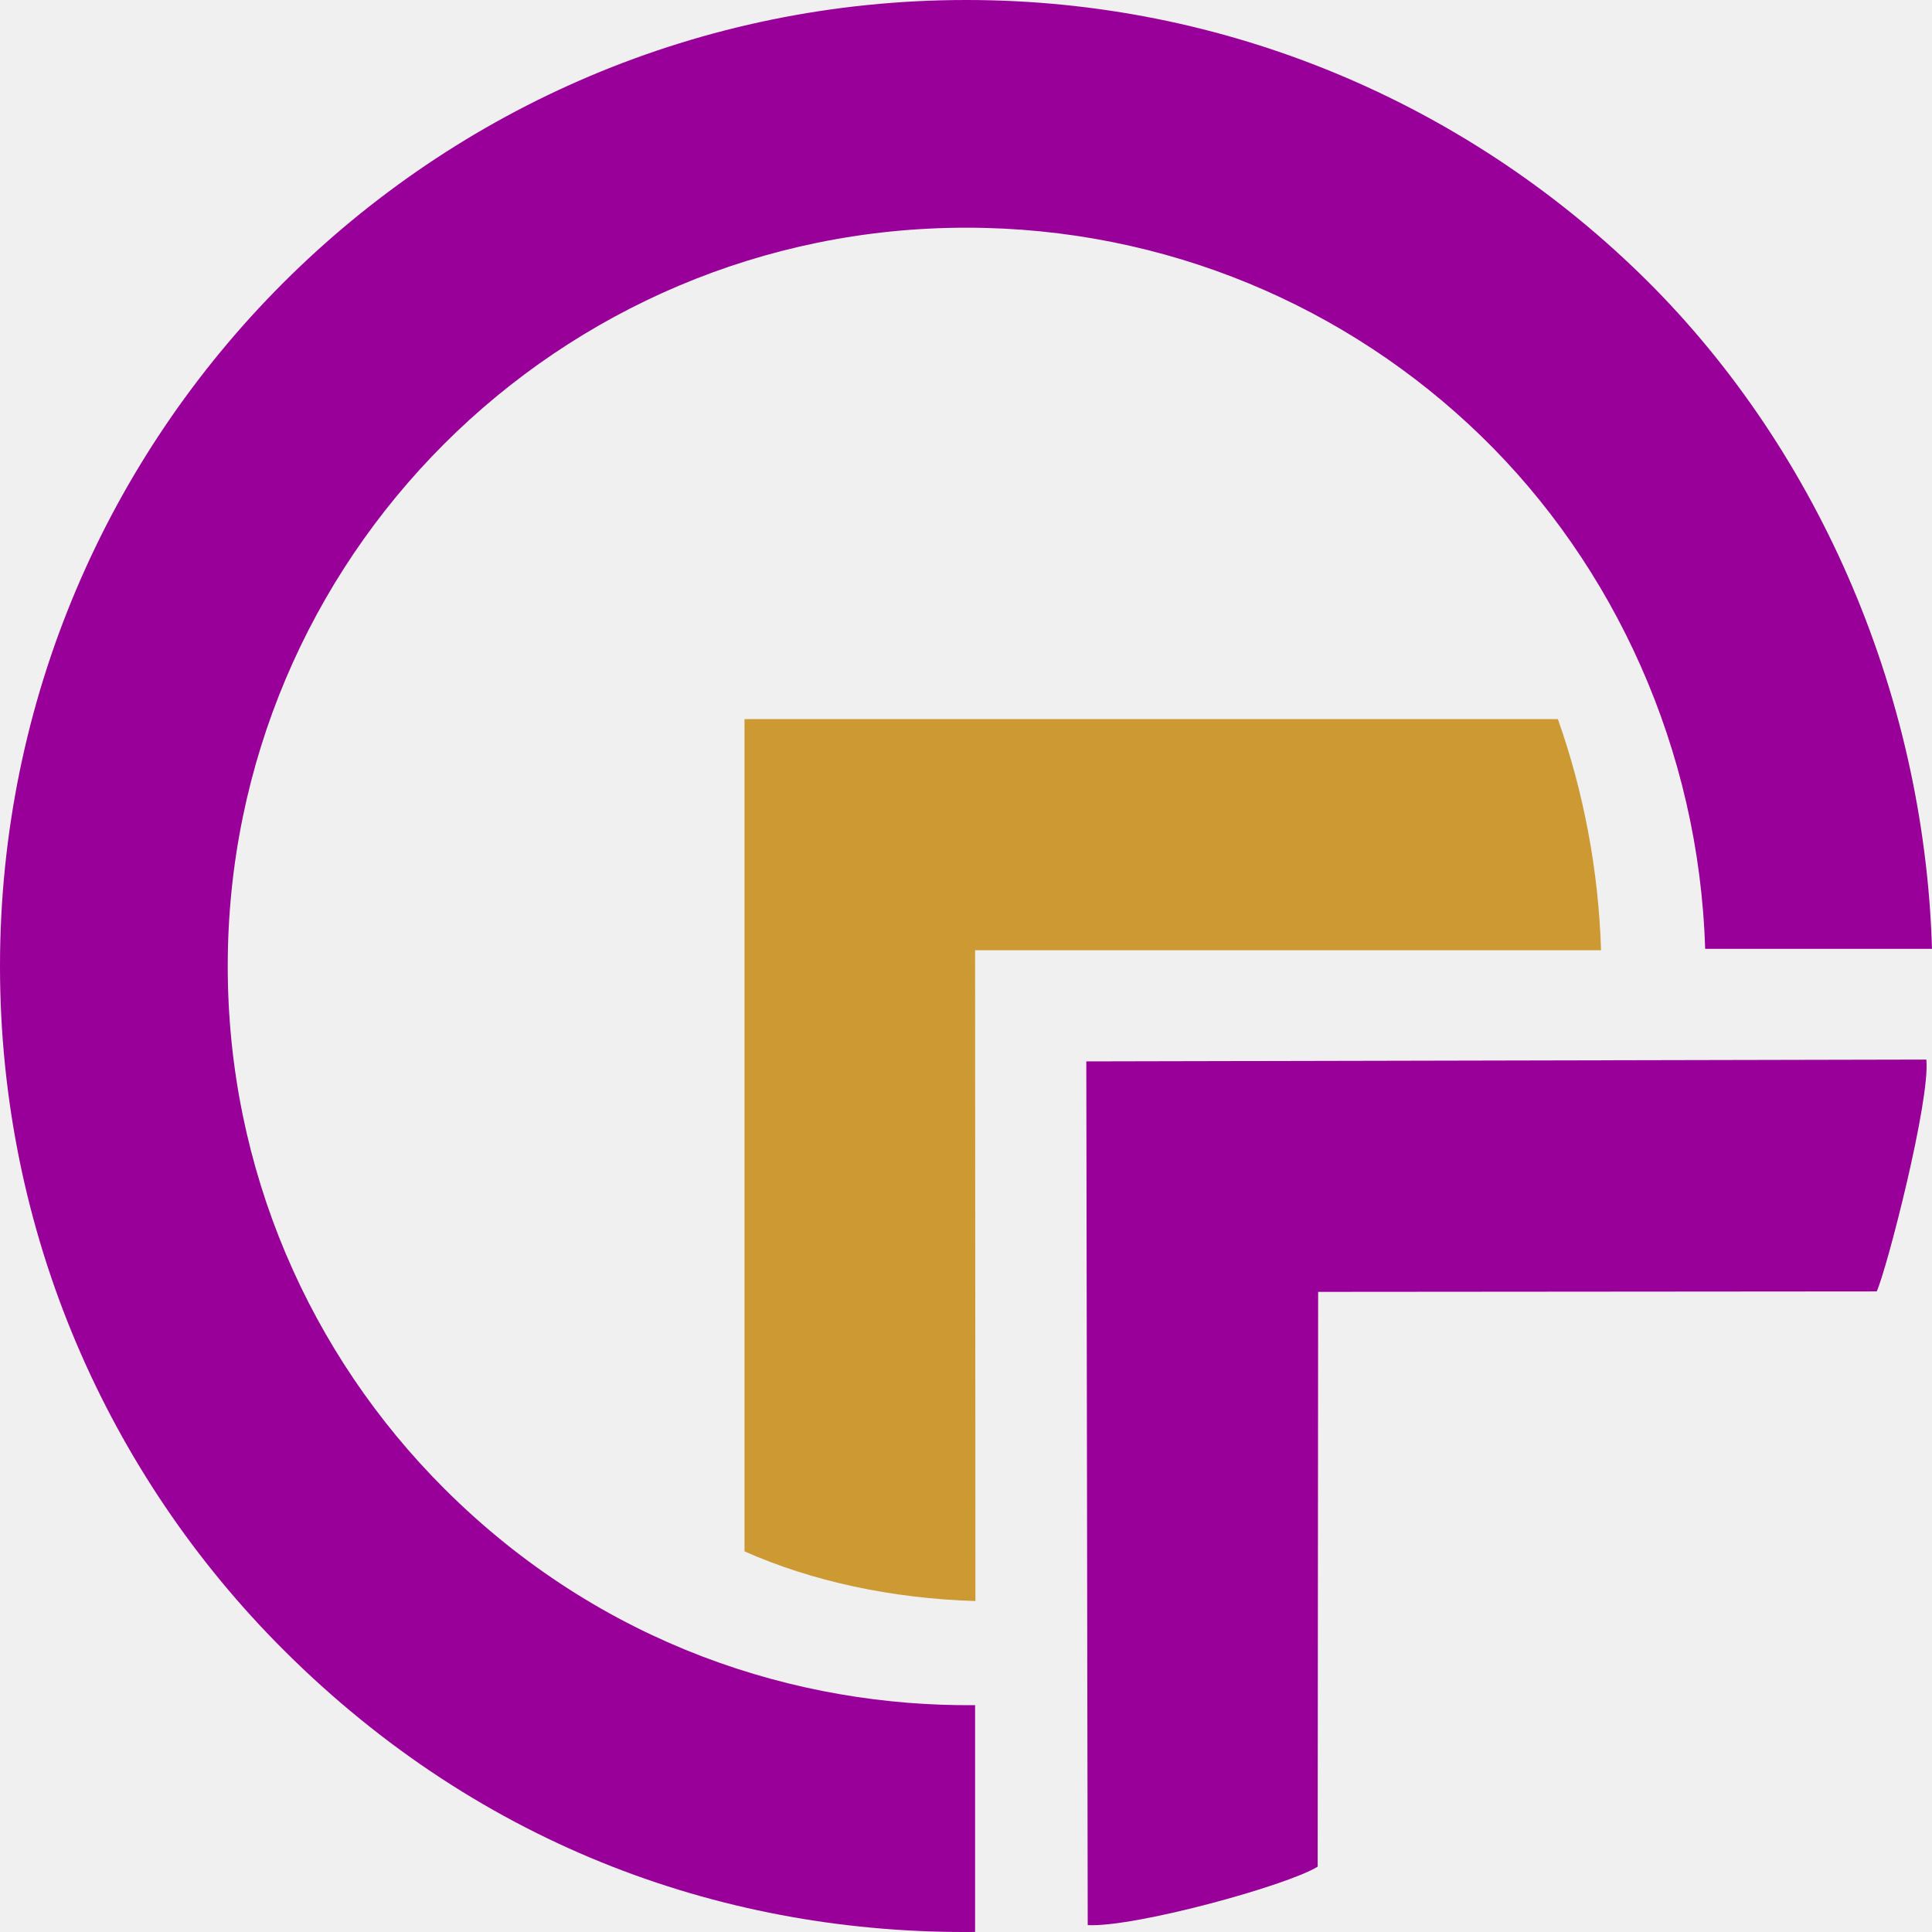
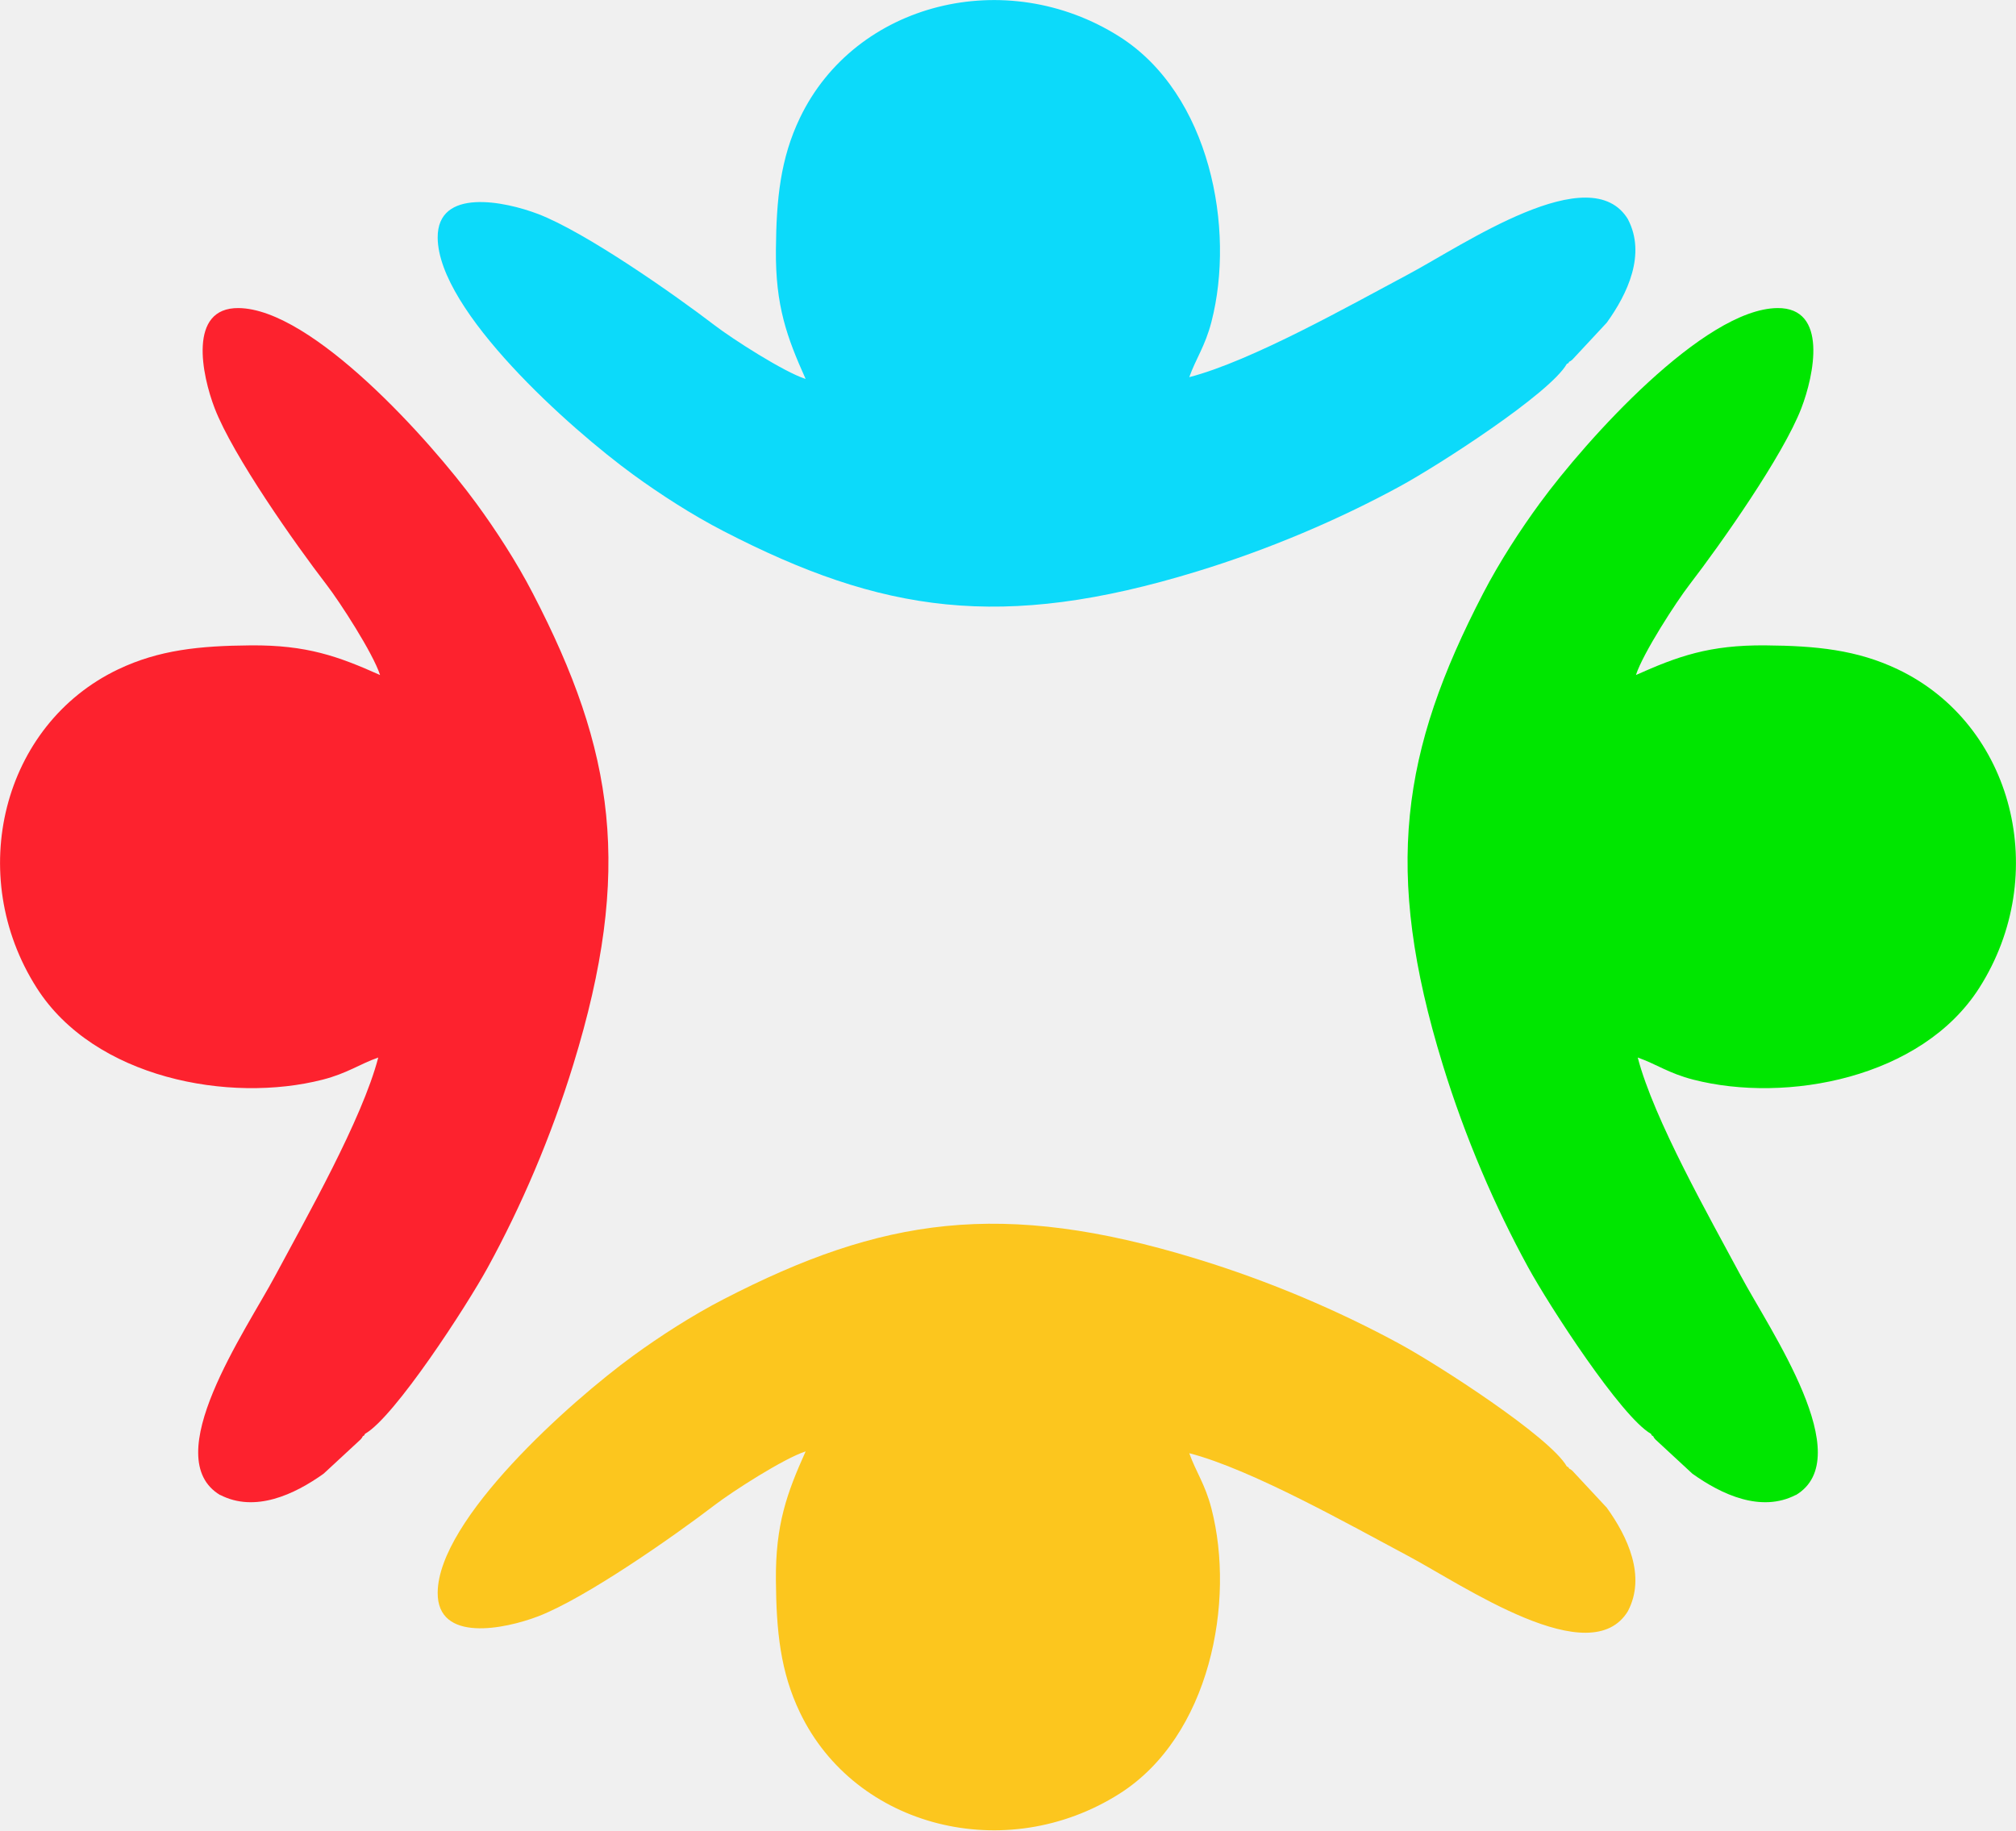
- <svg xmlns="http://www.w3.org/2000/svg" width="48" height="48" viewBox="0 0 48 48" fill="none">
-   <path fill-rule="evenodd" clip-rule="evenodd" d="M46.627 32.085L32.749 32.096L32.737 46.377C31.951 46.859 28.172 47.89 27.024 47.829L26.989 26.37L47.859 26.325C47.963 27.315 46.884 31.511 46.627 32.085Z" fill="#990099" />
-   <path fill-rule="evenodd" clip-rule="evenodd" d="M24.226 23.608L24.234 39.777C22.161 39.716 20.17 39.287 18.497 38.543V17.866H38.705C39.343 19.664 39.717 21.627 39.777 23.608L24.226 23.608Z" fill="#CC9933" />
-   <path fill-rule="evenodd" clip-rule="evenodd" d="M48 23.574C47.803 17.085 45.05 10.977 40.726 6.784C36.392 2.58 30.491 0 24.01 0C17.38 0 11.378 2.687 7.033 7.031C2.688 11.376 0 17.377 0 24.006C0 30.634 2.688 36.636 7.033 40.98C12.003 45.949 18.142 48.06 24.226 47.999V42.364C19.837 42.408 14.944 40.891 11.033 36.98C7.712 33.66 5.658 29.073 5.658 24.006C5.658 18.939 7.712 14.351 11.033 11.031C14.354 7.711 18.942 5.657 24.01 5.657C28.977 5.657 33.489 7.624 36.792 10.828C40.105 14.041 42.214 18.623 42.364 23.574L48 23.574Z" fill="#990099" />
+ <svg xmlns="http://www.w3.org/2000/svg" width="87" height="79" viewBox="0 0 87 79" fill="none">
+   <g clip-path="url(#clip0_53804_30222)">
+     <path fill-rule="evenodd" clip-rule="evenodd" d="M77.496 64.533C80.209 62.916 76.386 57.431 75.124 55.066C73.787 52.566 71.373 48.325 70.676 45.645C71.494 45.935 72.009 46.325 73.069 46.599C77.094 47.634 82.929 46.542 85.414 42.642C88.525 37.763 86.897 31.274 81.901 28.891C80.141 28.051 78.381 27.874 76.191 27.856C73.759 27.835 72.4 28.331 70.598 29.136C70.9 28.196 72.34 25.973 72.912 25.232C74.26 23.48 76.948 19.669 77.737 17.619C78.285 16.194 78.897 13.276 76.706 13.297C73.531 13.329 68.457 18.981 66.452 21.718C65.623 22.849 64.71 24.25 64.005 25.611C60.478 32.405 59.678 37.56 62.26 45.95C63.223 49.088 64.517 52.087 65.943 54.693C66.857 56.367 69.972 61.168 71.248 61.888C71.27 61.916 71.266 61.959 71.312 61.973C71.359 61.987 71.362 62.037 71.376 62.054C71.391 62.072 71.423 62.111 71.44 62.132L73.033 63.607C74.296 64.511 75.995 65.299 77.496 64.526V64.533Z" fill="#00E600" />
+     <path fill-rule="evenodd" clip-rule="evenodd" d="M9.504 64.533C6.791 62.916 10.614 57.431 11.876 55.066C13.213 52.566 15.627 48.325 16.324 45.645C15.506 45.935 14.991 46.325 13.931 46.599C9.906 47.634 4.071 46.542 1.586 42.642C-1.525 37.763 0.103 31.274 5.099 28.891C6.859 28.051 8.619 27.874 10.809 27.856C13.241 27.835 14.6 28.331 16.402 29.136C16.1 28.196 14.66 25.973 14.088 25.232C12.74 23.48 10.052 19.669 9.263 17.619C8.715 16.194 8.103 13.276 10.294 13.297C13.469 13.329 18.543 18.981 20.548 21.718C21.377 22.849 22.291 24.25 22.994 25.611C26.522 32.405 27.322 37.56 24.74 45.95C23.777 49.088 22.483 52.087 21.057 54.693C20.143 56.367 17.028 61.168 15.752 61.888C15.73 61.916 15.734 61.959 15.688 61.973C15.641 61.987 15.638 62.037 15.624 62.054C15.609 62.072 15.577 62.111 15.56 62.132L13.967 63.607C12.704 64.511 11.005 65.299 9.504 64.526V64.533Z" fill="#FD222E" />
+     <path fill-rule="evenodd" clip-rule="evenodd" d="M70.263 69.525C68.642 72.231 63.138 68.419 60.77 67.16C58.263 65.827 54.011 63.419 51.322 62.724C51.614 63.54 52.005 64.054 52.279 65.111C53.317 69.124 52.222 74.943 48.311 77.421C43.418 80.524 36.911 78.9 34.522 73.918C33.679 72.163 33.502 70.408 33.484 68.224C33.462 65.799 33.96 64.444 34.767 62.646C33.825 62.948 31.596 64.384 30.852 64.955C29.096 66.299 25.274 68.979 23.222 69.766C21.793 70.312 18.866 70.922 18.888 68.738C18.92 65.572 24.587 60.512 27.332 58.512C28.467 57.686 29.871 56.775 31.236 56.073C38.049 52.555 43.219 51.758 51.632 54.332C54.779 55.293 57.787 56.583 60.4 58.005C62.078 58.916 66.893 62.022 67.615 63.295C67.643 63.317 67.686 63.313 67.7 63.359C67.714 63.405 67.764 63.409 67.782 63.423C67.799 63.437 67.838 63.469 67.86 63.487L69.339 65.075C70.246 66.334 71.035 68.029 70.26 69.525H70.263Z" fill="#FCC61E" />
+     <path fill-rule="evenodd" clip-rule="evenodd" d="M70.263 9.478C68.642 6.773 63.138 10.585 60.77 11.843C58.263 13.177 54.011 15.584 51.322 16.279C51.614 15.464 52.005 14.95 52.279 13.893C53.317 9.879 52.222 4.061 48.311 1.582C43.418 -1.52 36.911 0.104 34.522 5.085C33.679 6.84 33.502 8.596 33.484 10.78C33.462 13.205 33.96 14.559 34.767 16.357C33.825 16.056 31.596 14.62 30.852 14.049C29.096 12.705 25.274 10.024 23.222 9.237C21.793 8.691 18.866 8.081 18.888 10.266C18.92 13.432 24.587 18.492 27.332 20.491C28.467 21.318 29.871 22.229 31.236 22.931C38.049 26.448 43.219 27.246 51.632 24.672C54.779 23.711 57.787 22.42 60.4 20.998C62.078 20.087 66.893 16.981 67.615 15.708C67.643 15.687 67.686 15.691 67.7 15.644C67.714 15.598 67.764 15.595 67.782 15.581C67.799 15.566 67.838 15.534 67.86 15.517L69.339 13.928C70.246 12.67 71.035 10.975 70.26 9.478H70.263Z" fill="#0CDAFA" />
+   </g>
+   <defs>
+     <clipPath id="clip0_53804_30222">
+       <rect width="87" height="79" fill="white" />
+     </clipPath>
+   </defs>
</svg>
